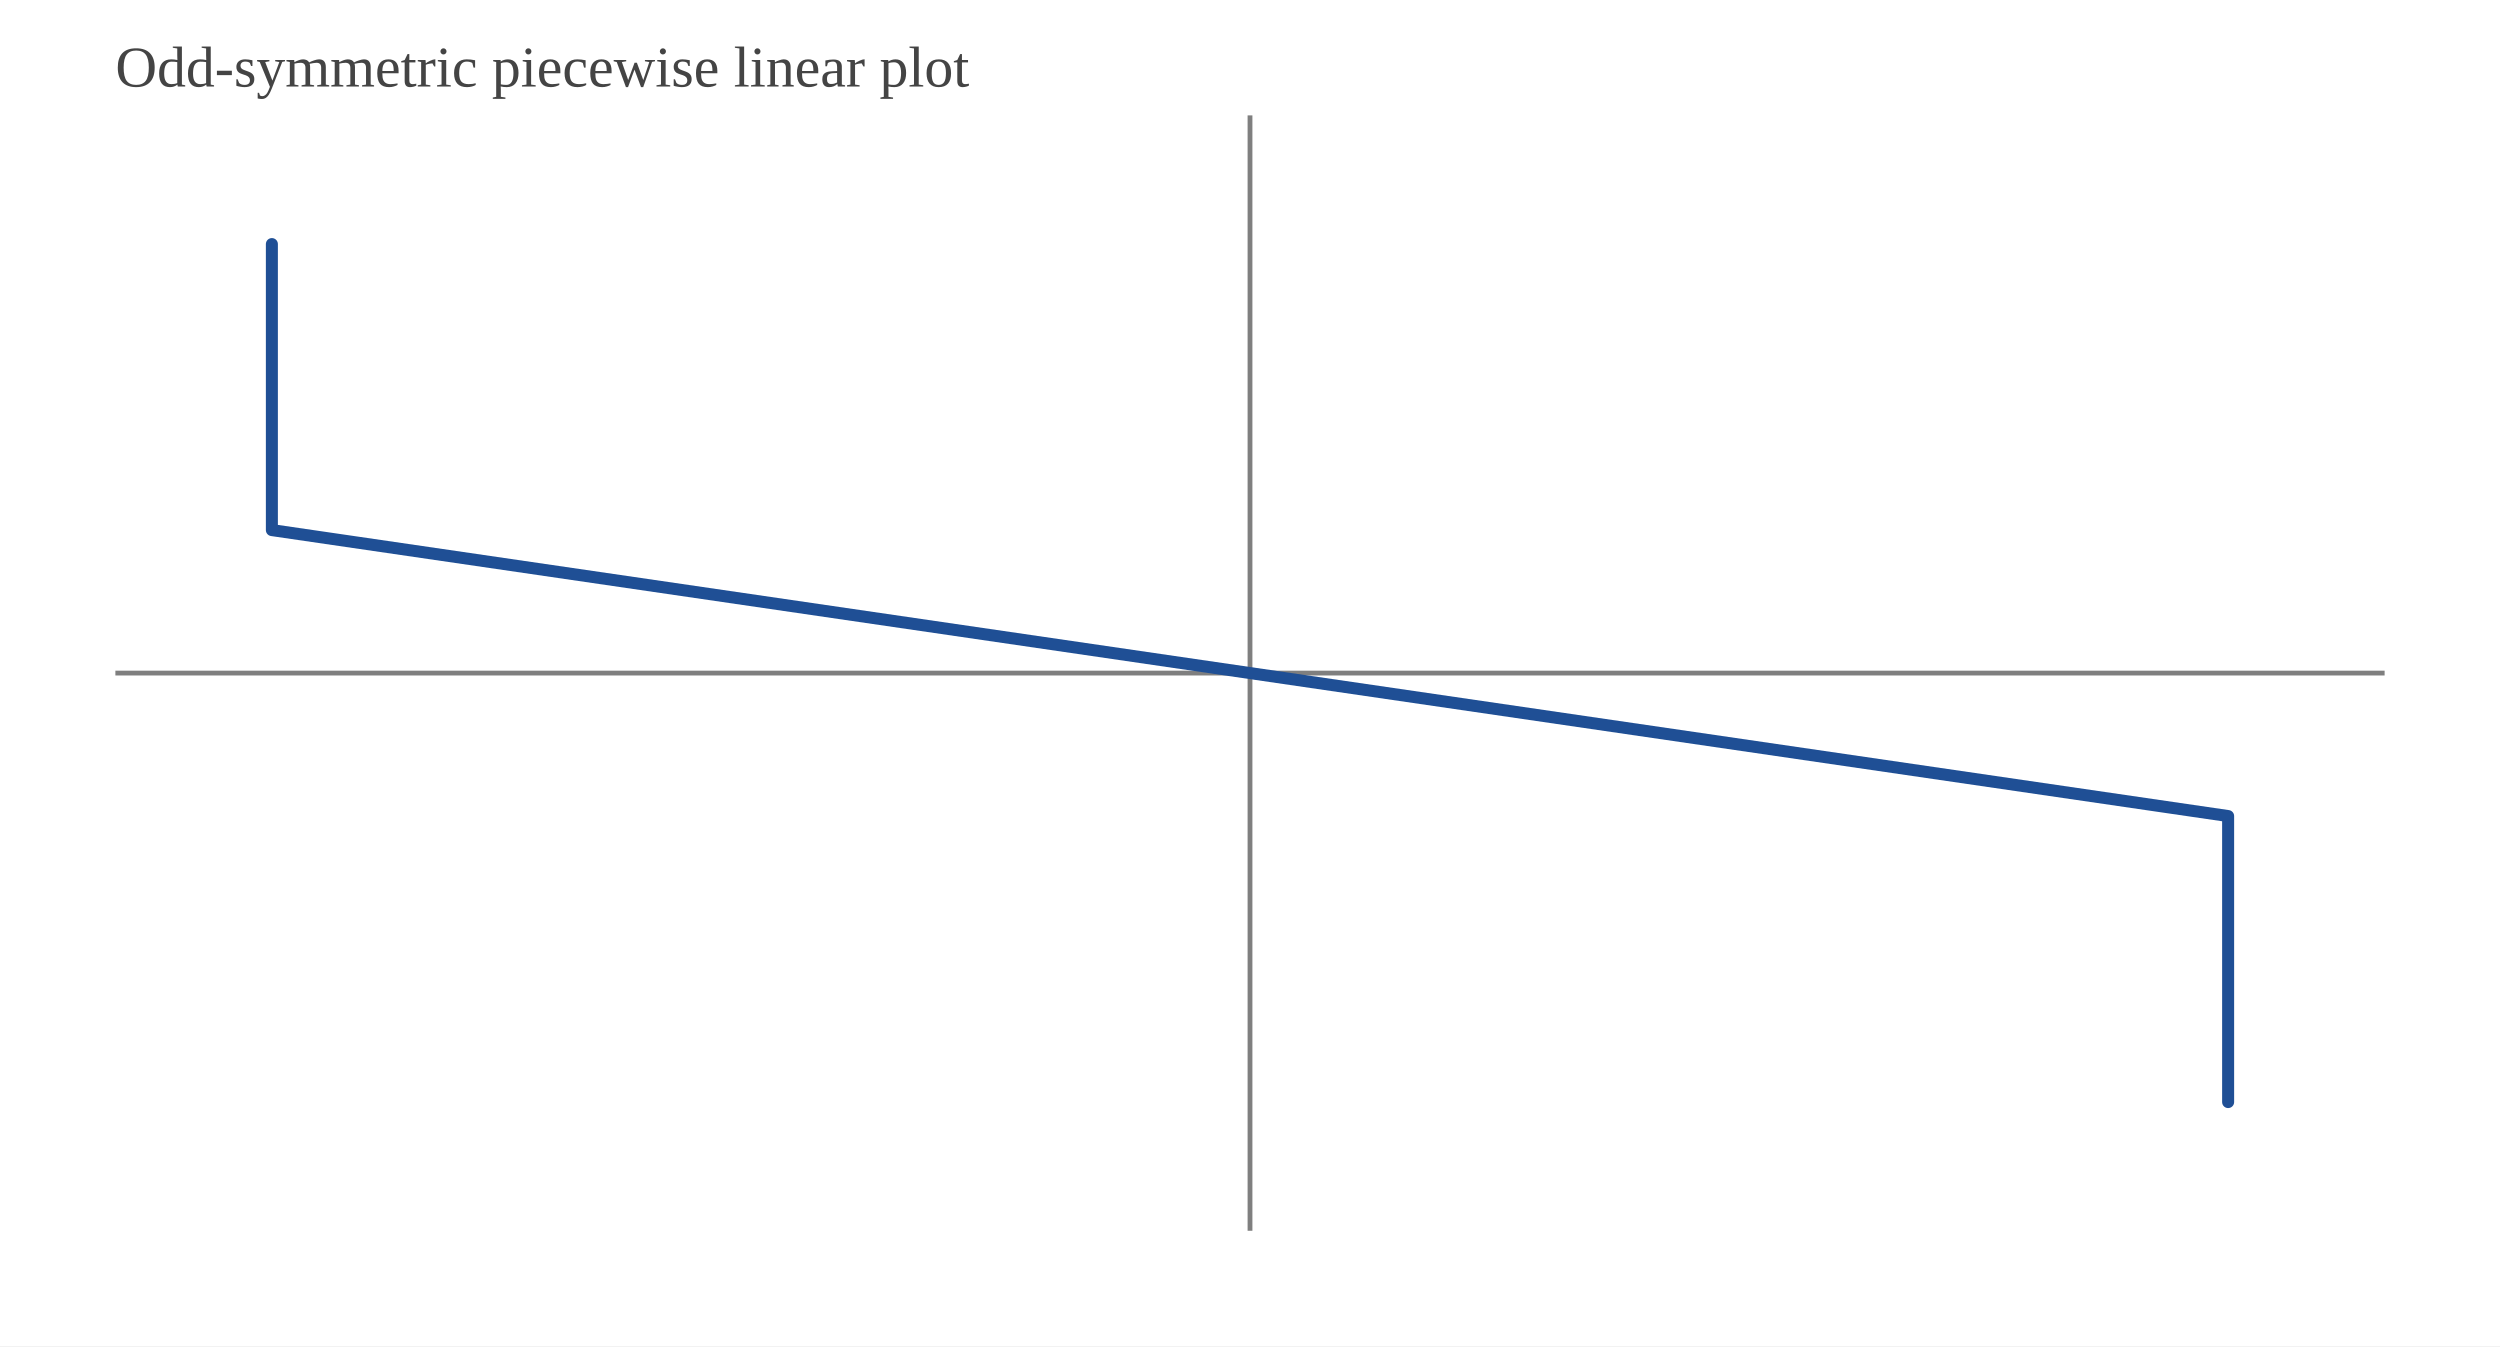
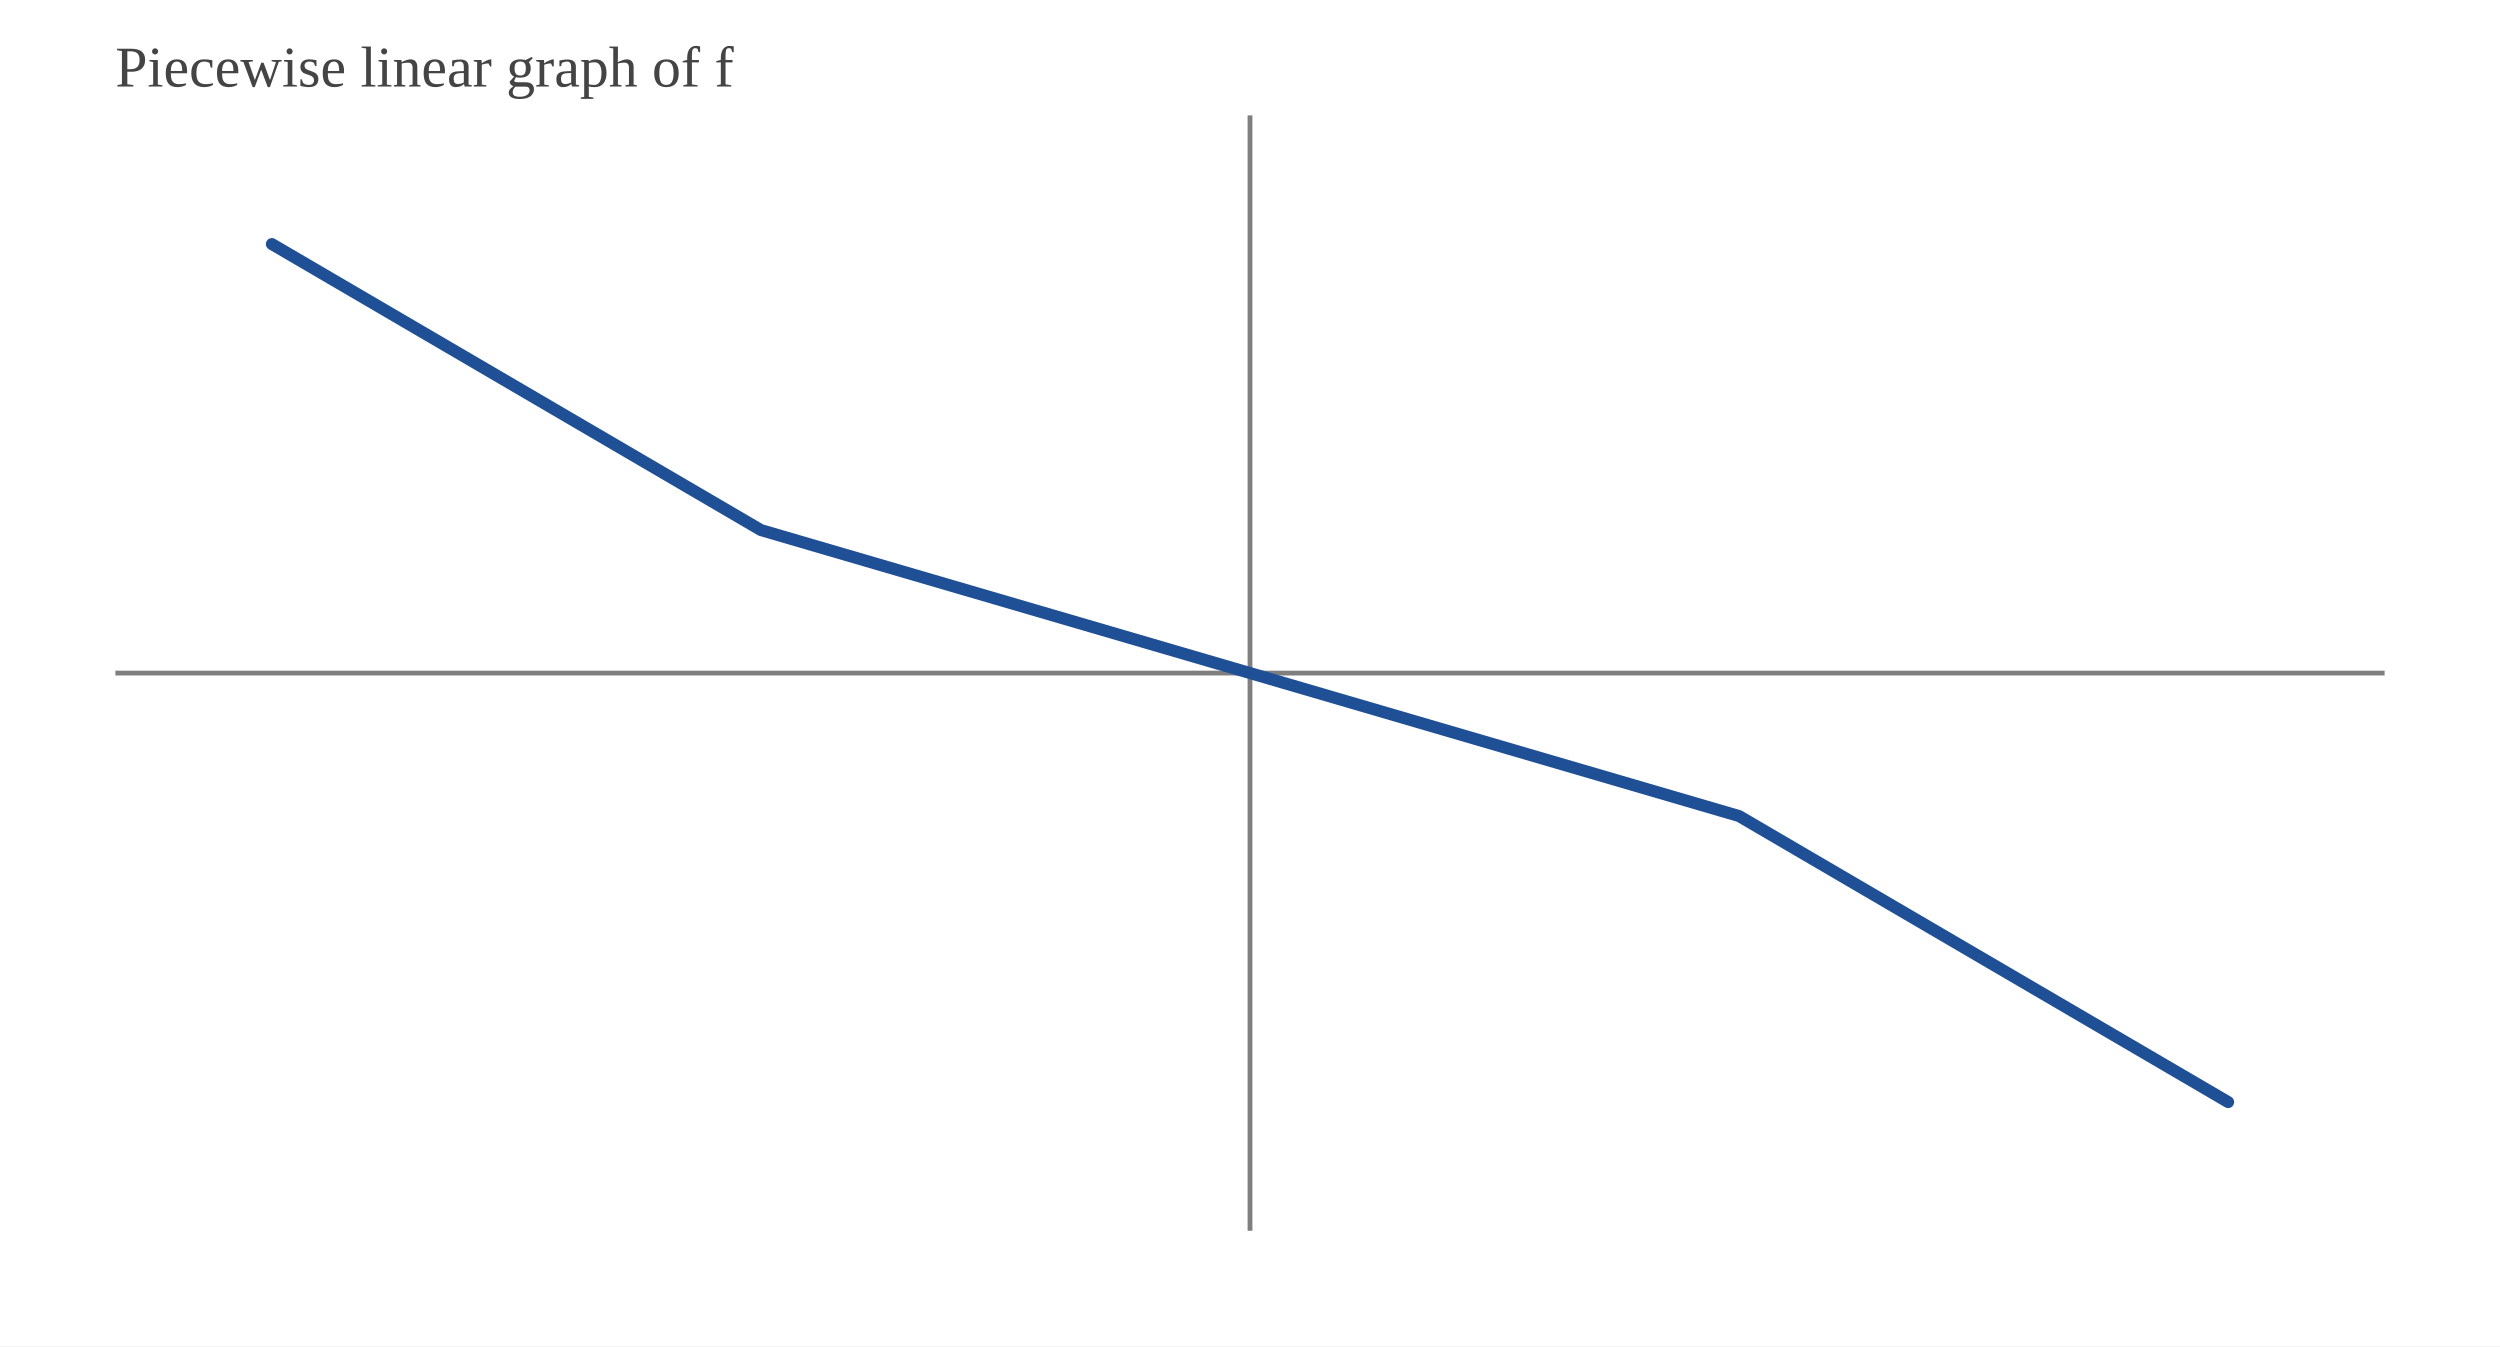
- <svg xmlns="http://www.w3.org/2000/svg" width="520" height="280" viewBox="0 0 520 280" role="img" aria-label="Odd-symmetric piecewise linear plot">
+ <svg xmlns="http://www.w3.org/2000/svg" width="520" height="280" viewBox="0 0 520 280" role="img" aria-label="Piecewise linear graph of f">
  <rect x="0" y="0" width="520" height="280" fill="#ffffff" />
  <line x1="24" y1="140.00" x2="496" y2="140.00" stroke="#7f7f7f" stroke-width="1" />
  <line x1="260.00" y1="24" x2="260.00" y2="256" stroke="#7f7f7f" stroke-width="1" />
-   <polyline points="56.55,50.77 56.55,110.26 260.00,140.00 463.45,169.74 463.45,229.23" fill="none" stroke="#1f4f95" stroke-width="2.5" stroke-linejoin="round" stroke-linecap="round" />
-   <text x="24" y="18" font-size="12" fill="#444">Odd-symmetric piecewise linear plot</text>
+   <polyline points="56.55,50.77 158.28,110.26 260.00,140.00 361.72,169.74 463.45,229.23" fill="none" stroke="#1f4f95" stroke-width="2.5" stroke-linejoin="round" stroke-linecap="round" />
+   <text x="24" y="18" font-size="12" fill="#444">Piecewise linear graph of f</text>
</svg>
